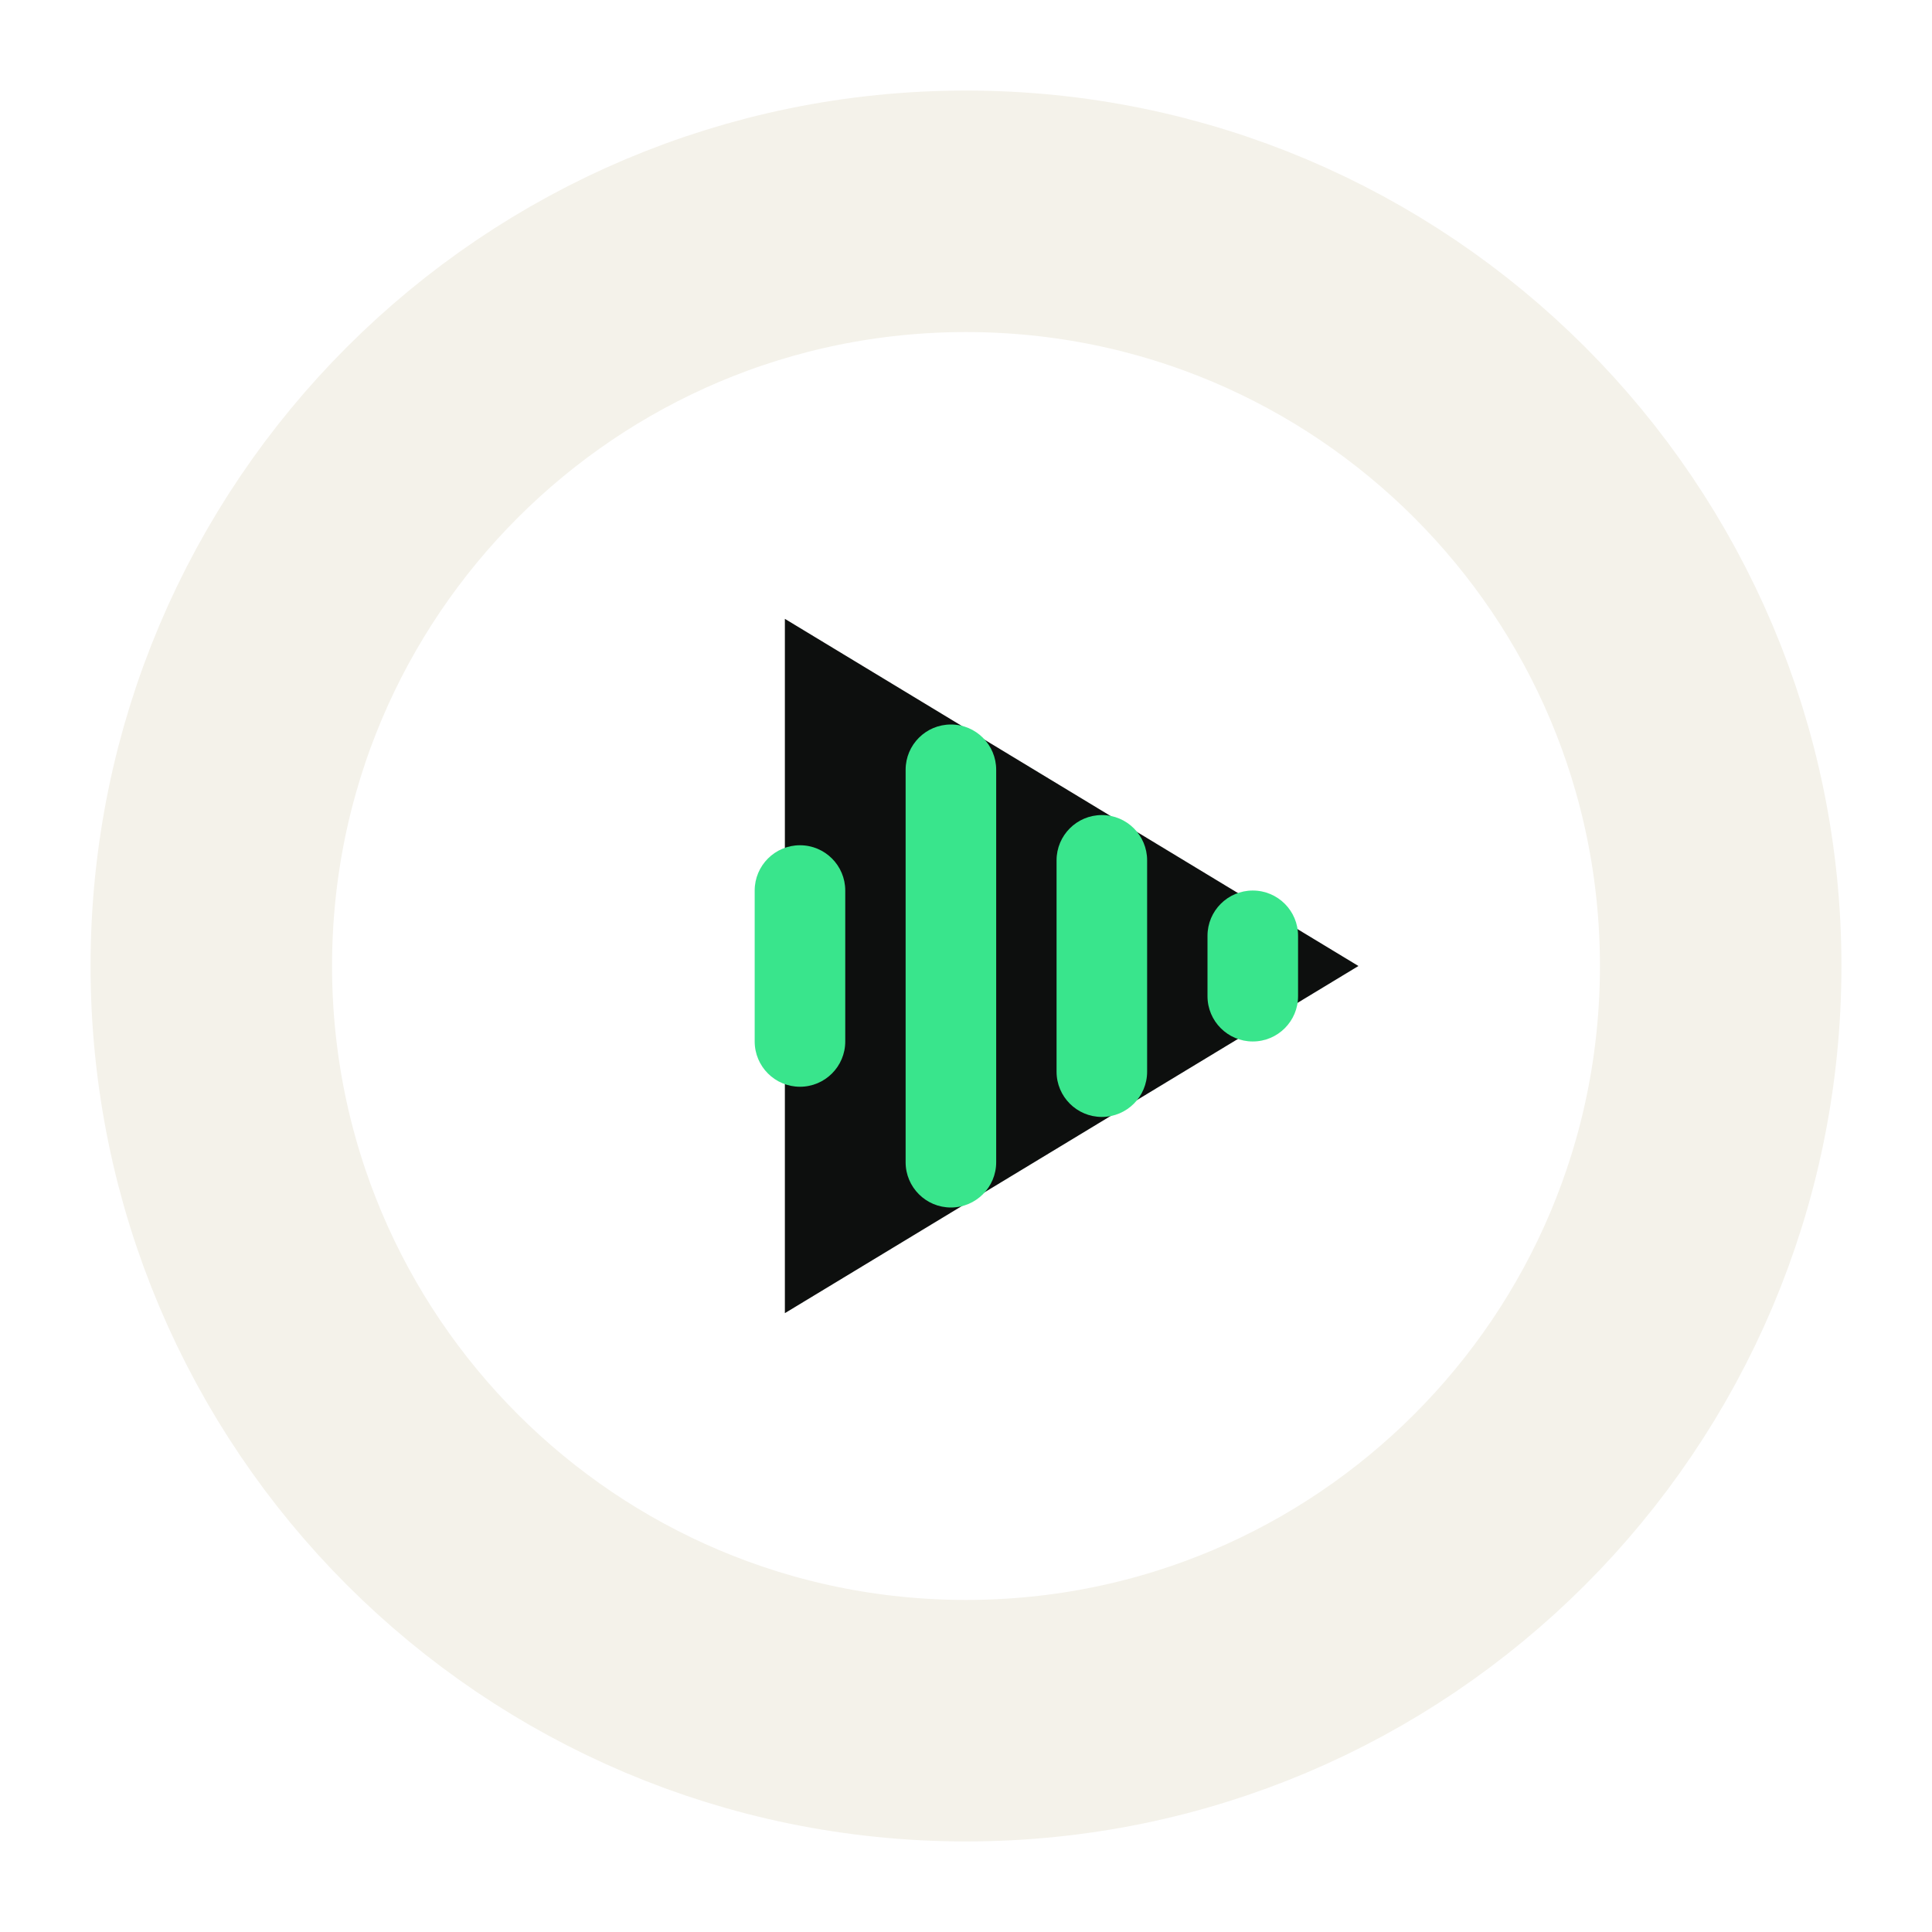
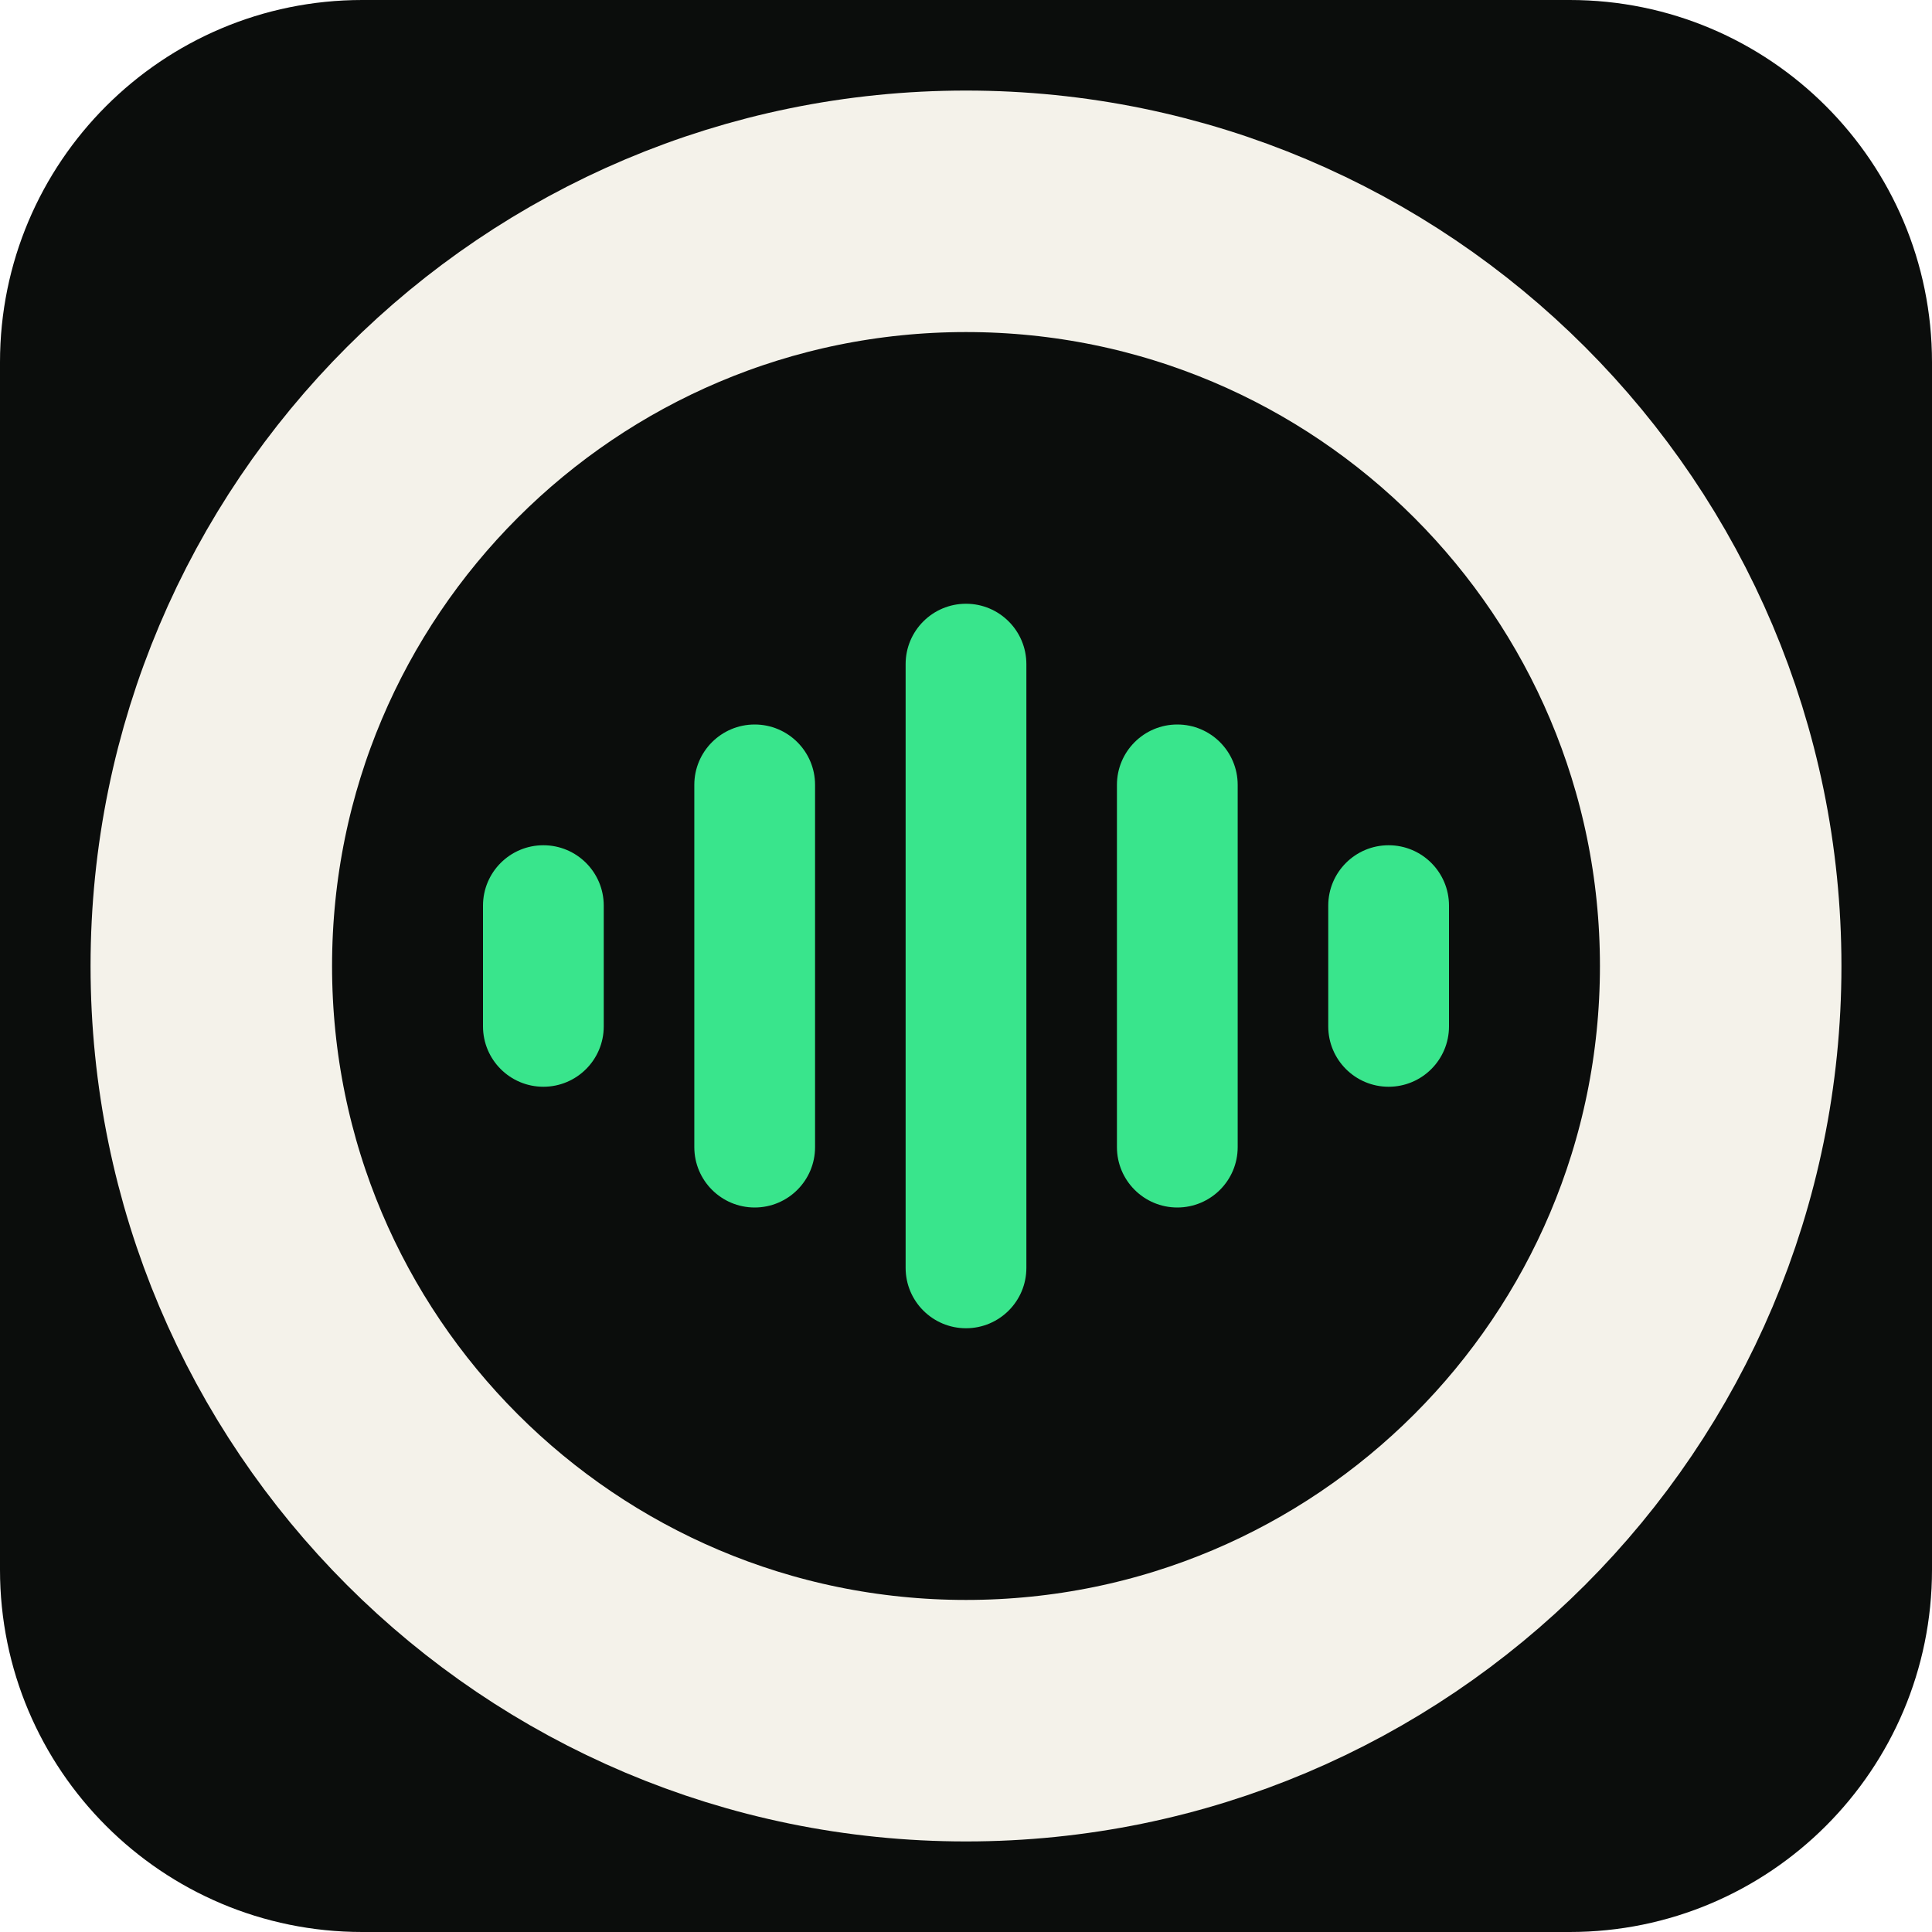
<svg xmlns="http://www.w3.org/2000/svg" viewBox="0 0 64 64" role="img" aria-labelledby="title">
+   <rect width="64" height="64" rx="12" fill="#0B0D0C" />
  <circle cx="32" cy="32" r="25" fill="none" stroke="#F4F2EA" stroke-width="8" />
-   <path d="M26 20.5v23L45 32 26 20.5Z" fill="#0D0F0E" />
  <g fill="#39E58C">
-     <rect x="25" y="28" width="3" height="8" rx="1.5" />
-     <rect x="30" y="24" width="3" height="16" rx="1.5" />
-     <rect x="35" y="27" width="3" height="10" rx="1.5" />
-     <rect x="40" y="29.5" width="3" height="5" rx="1.5" />
+     <rect x="16" y="28" width="4" height="8" rx="2" />
+     <rect x="23" y="24" width="4" height="16" rx="2" />
+     <rect x="30" y="20" width="4" height="24" rx="2" />
+     <rect x="37" y="24" width="4" height="16" rx="2" />
+     <rect x="44" y="28" width="4" height="8" rx="2" />
  </g>
</svg>
